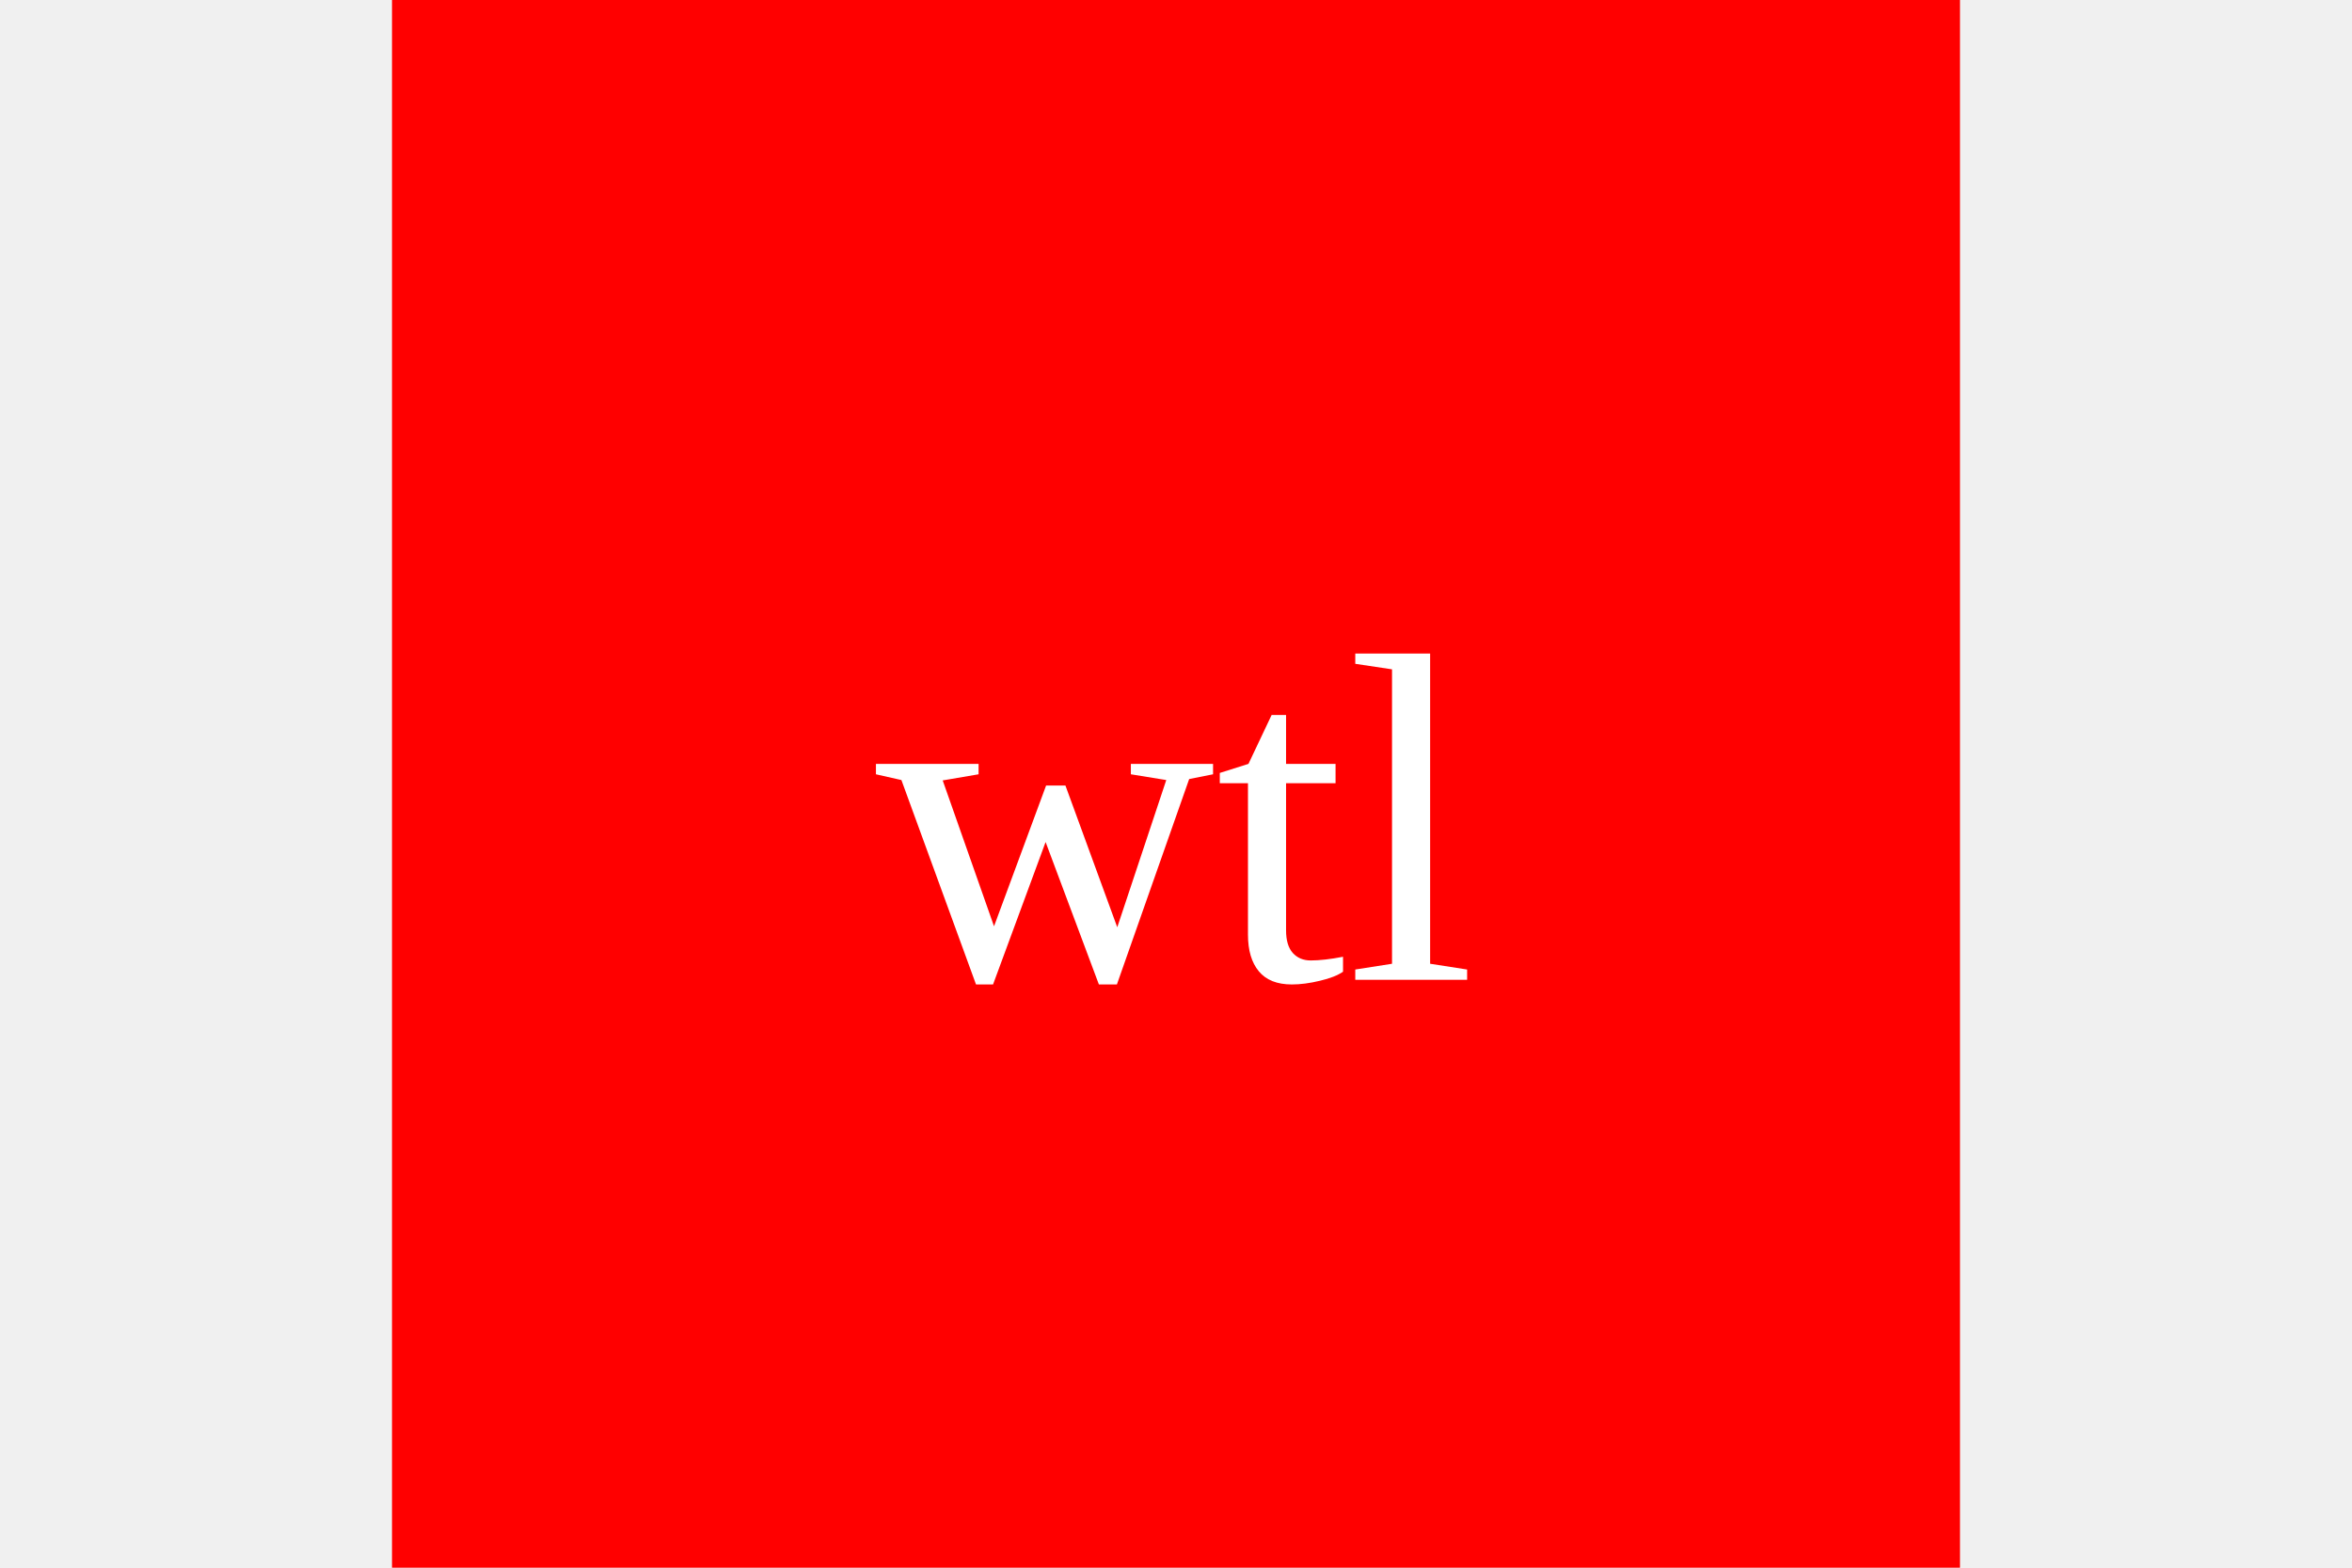
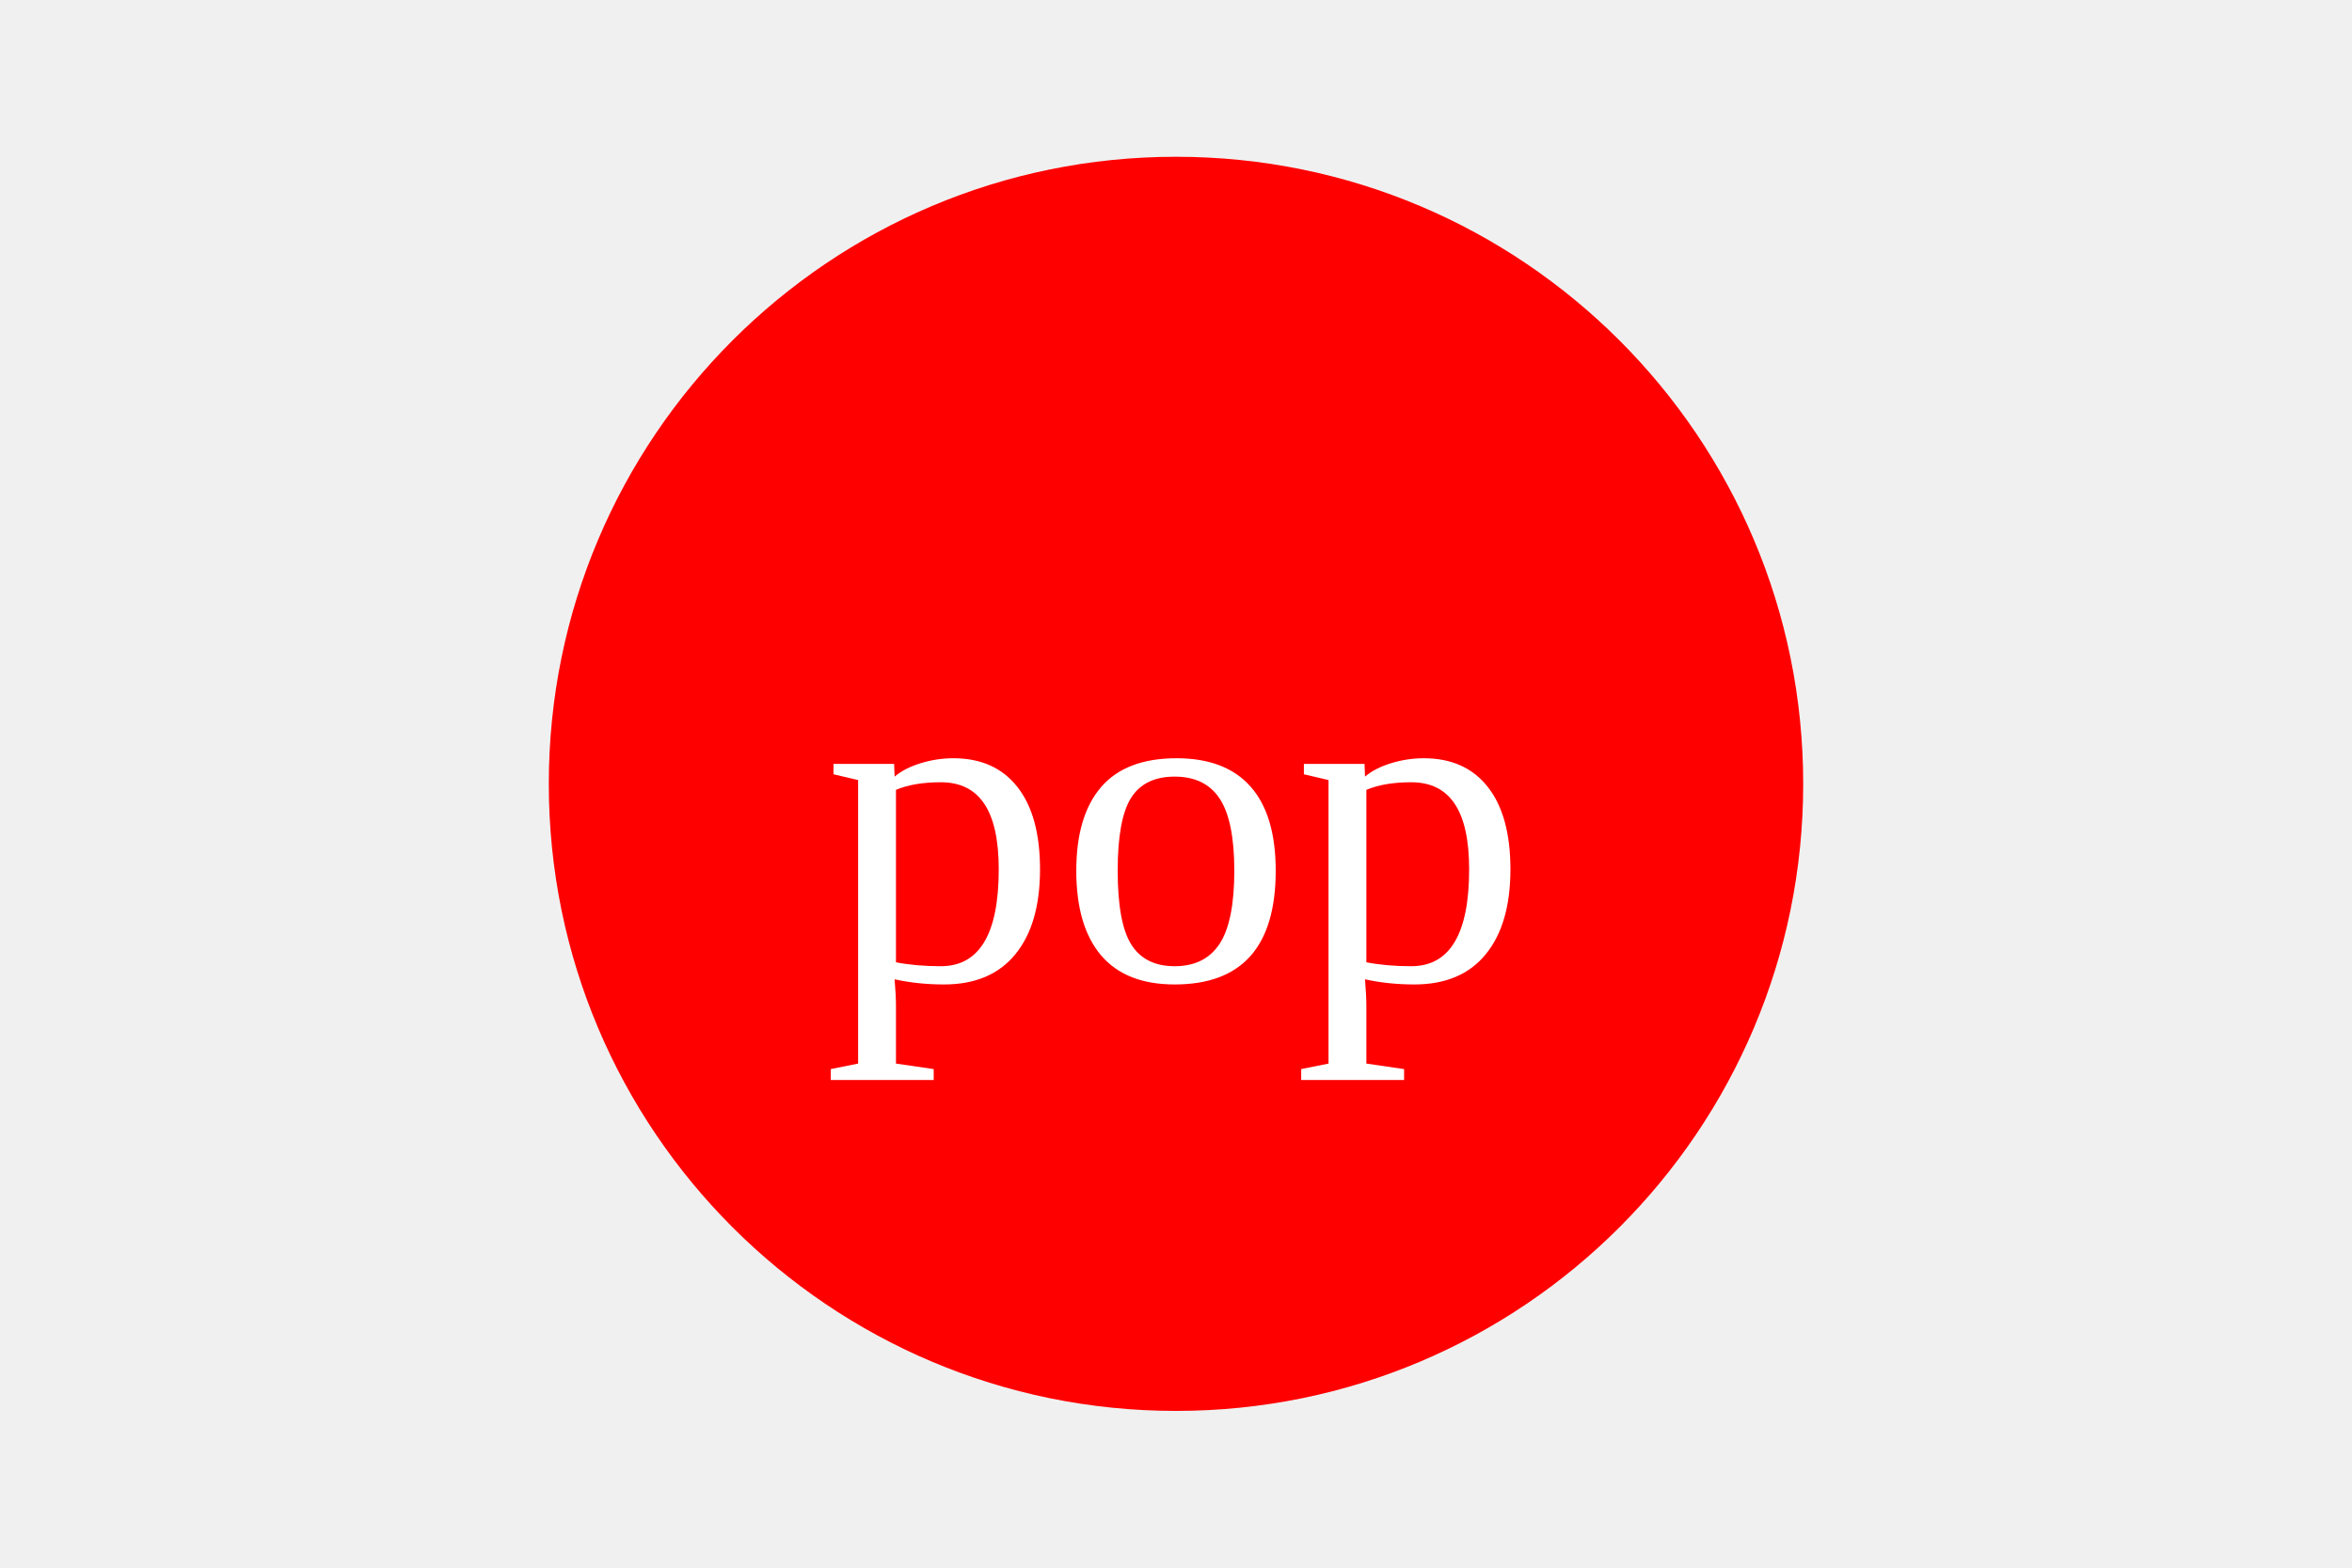
<svg xmlns="http://www.w3.org/2000/svg" version="1.1" width="300" height="200">
-   <rect x="50" y="0" fill="red" width="200" height="200" />
-   <text x="150" y="125" font-size="60" text-anchor="middle" fill="white">wtl</text>
+   <circle cx="150" cy="100" r="80" fill="red" />
+   <text x="150" y="125" font-size="60" text-anchor="middle" fill="white">pop</text>
</svg>
